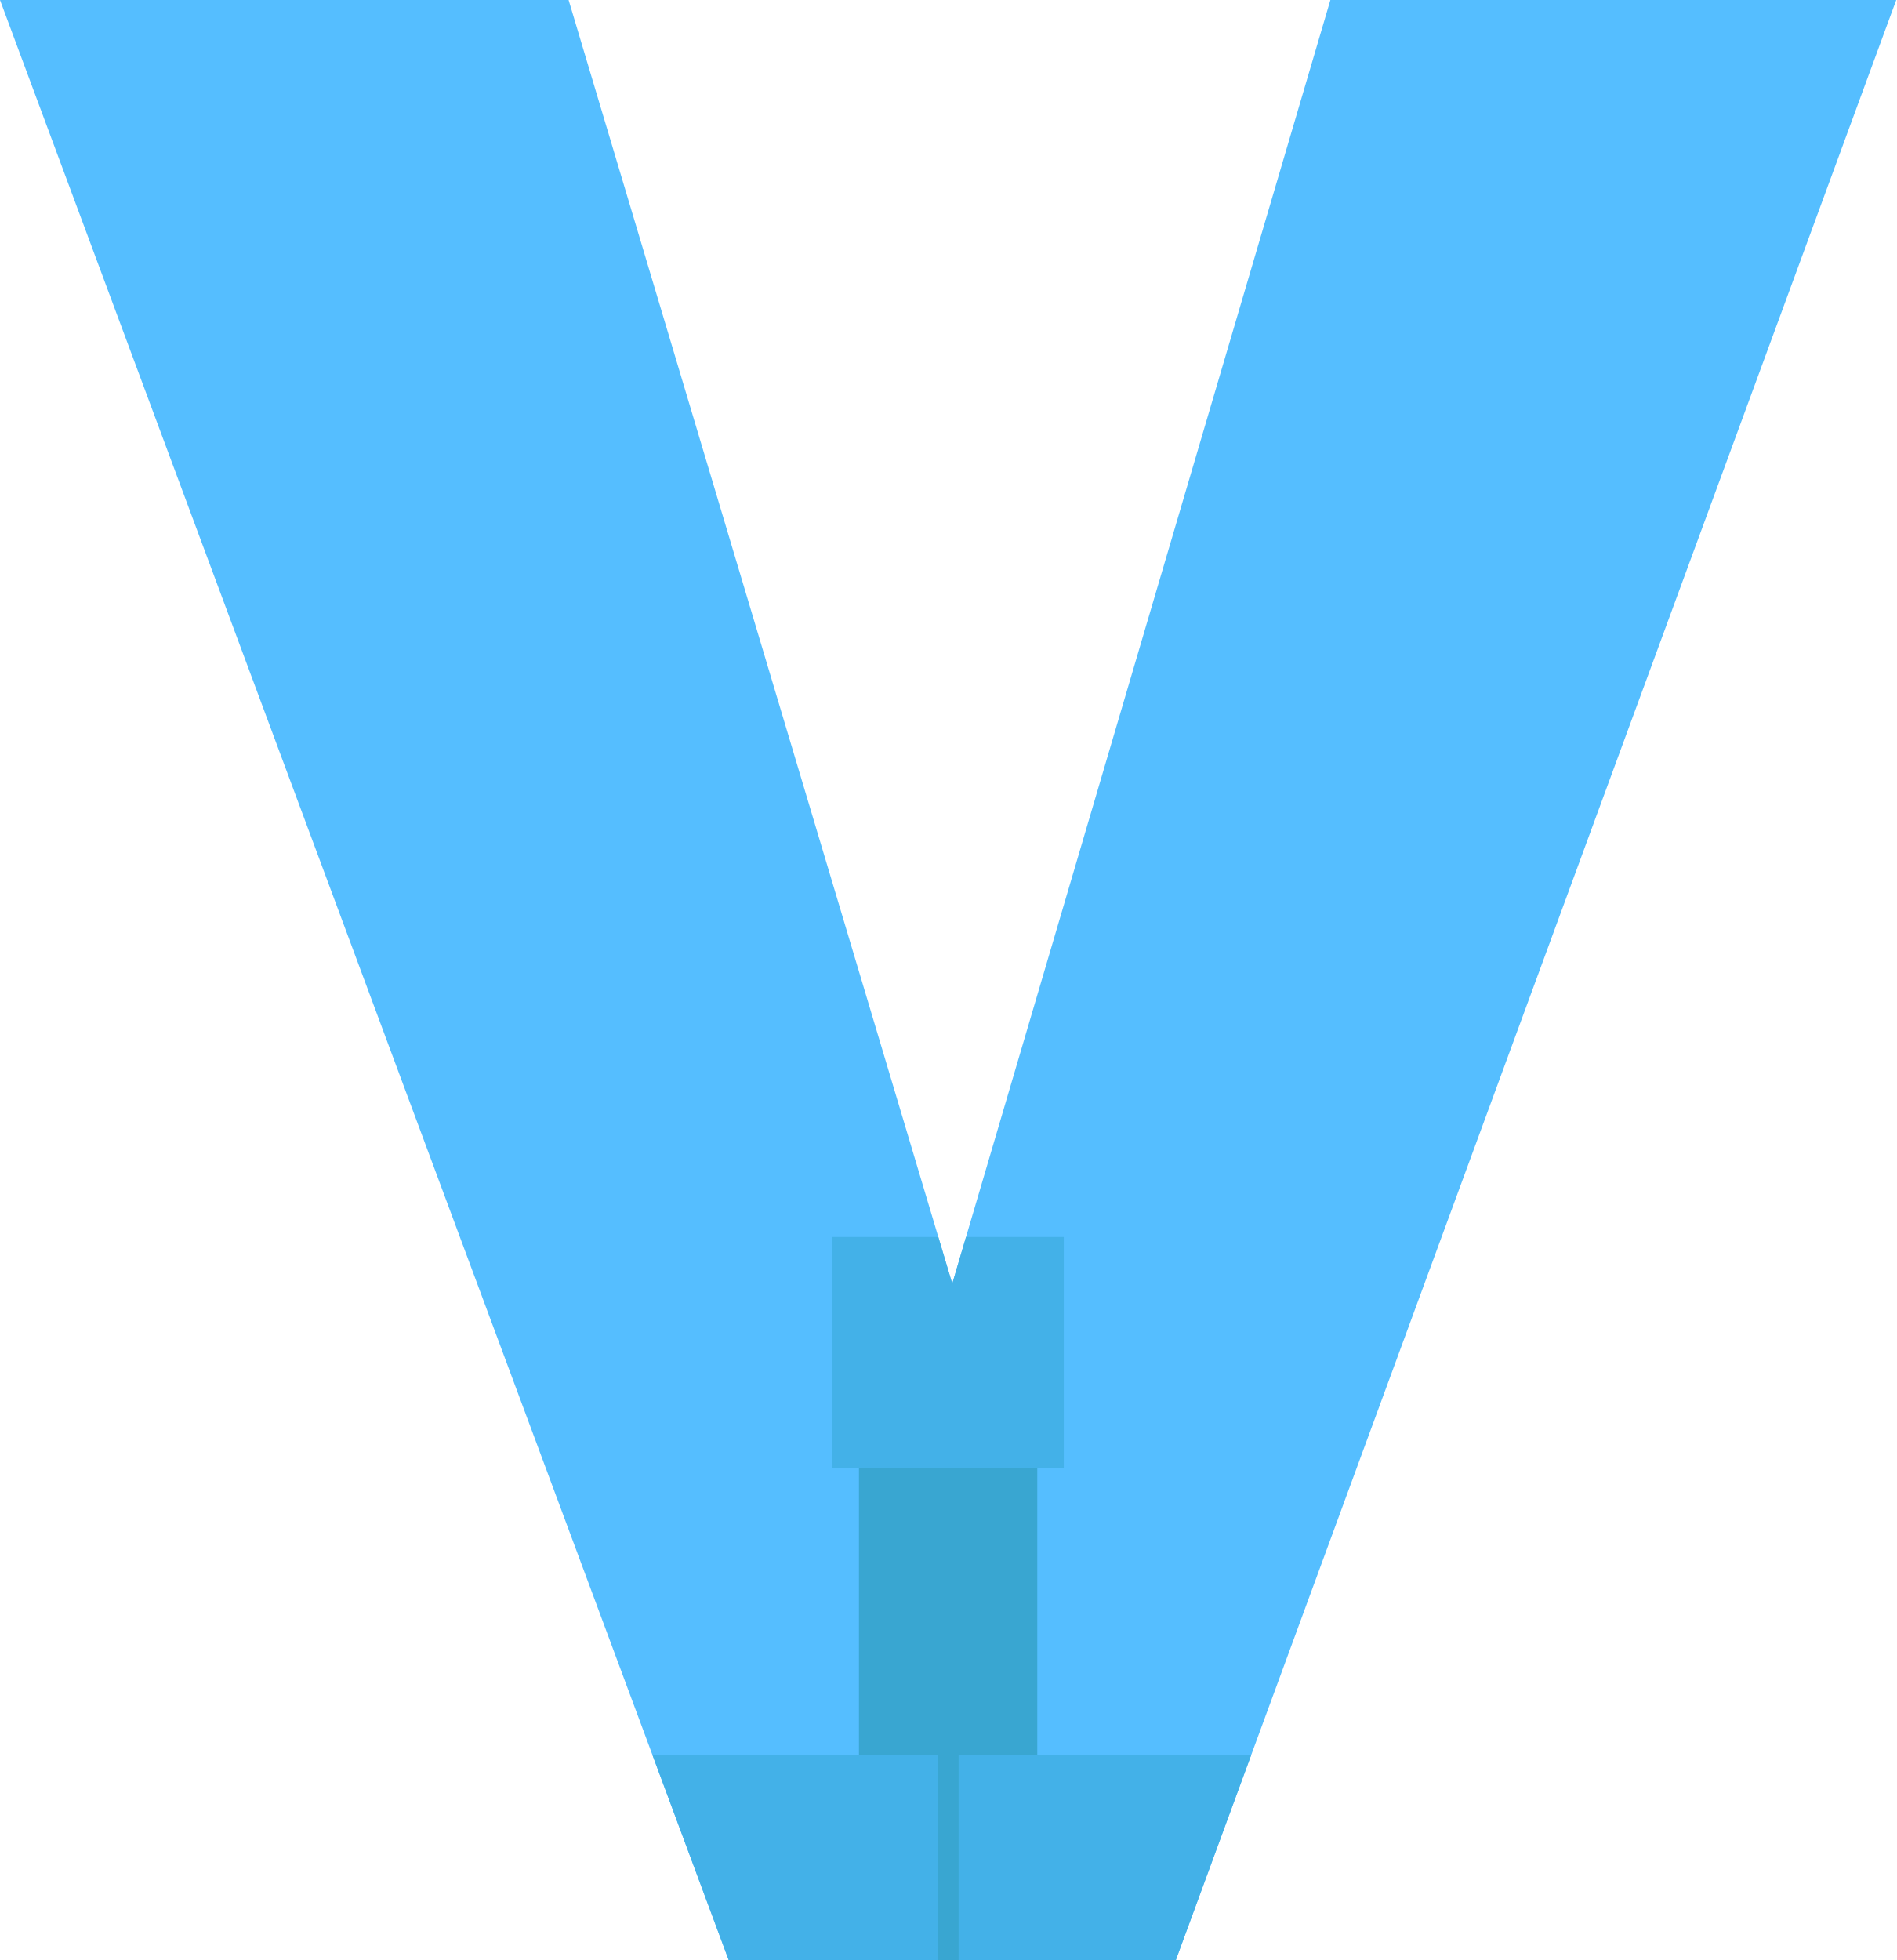
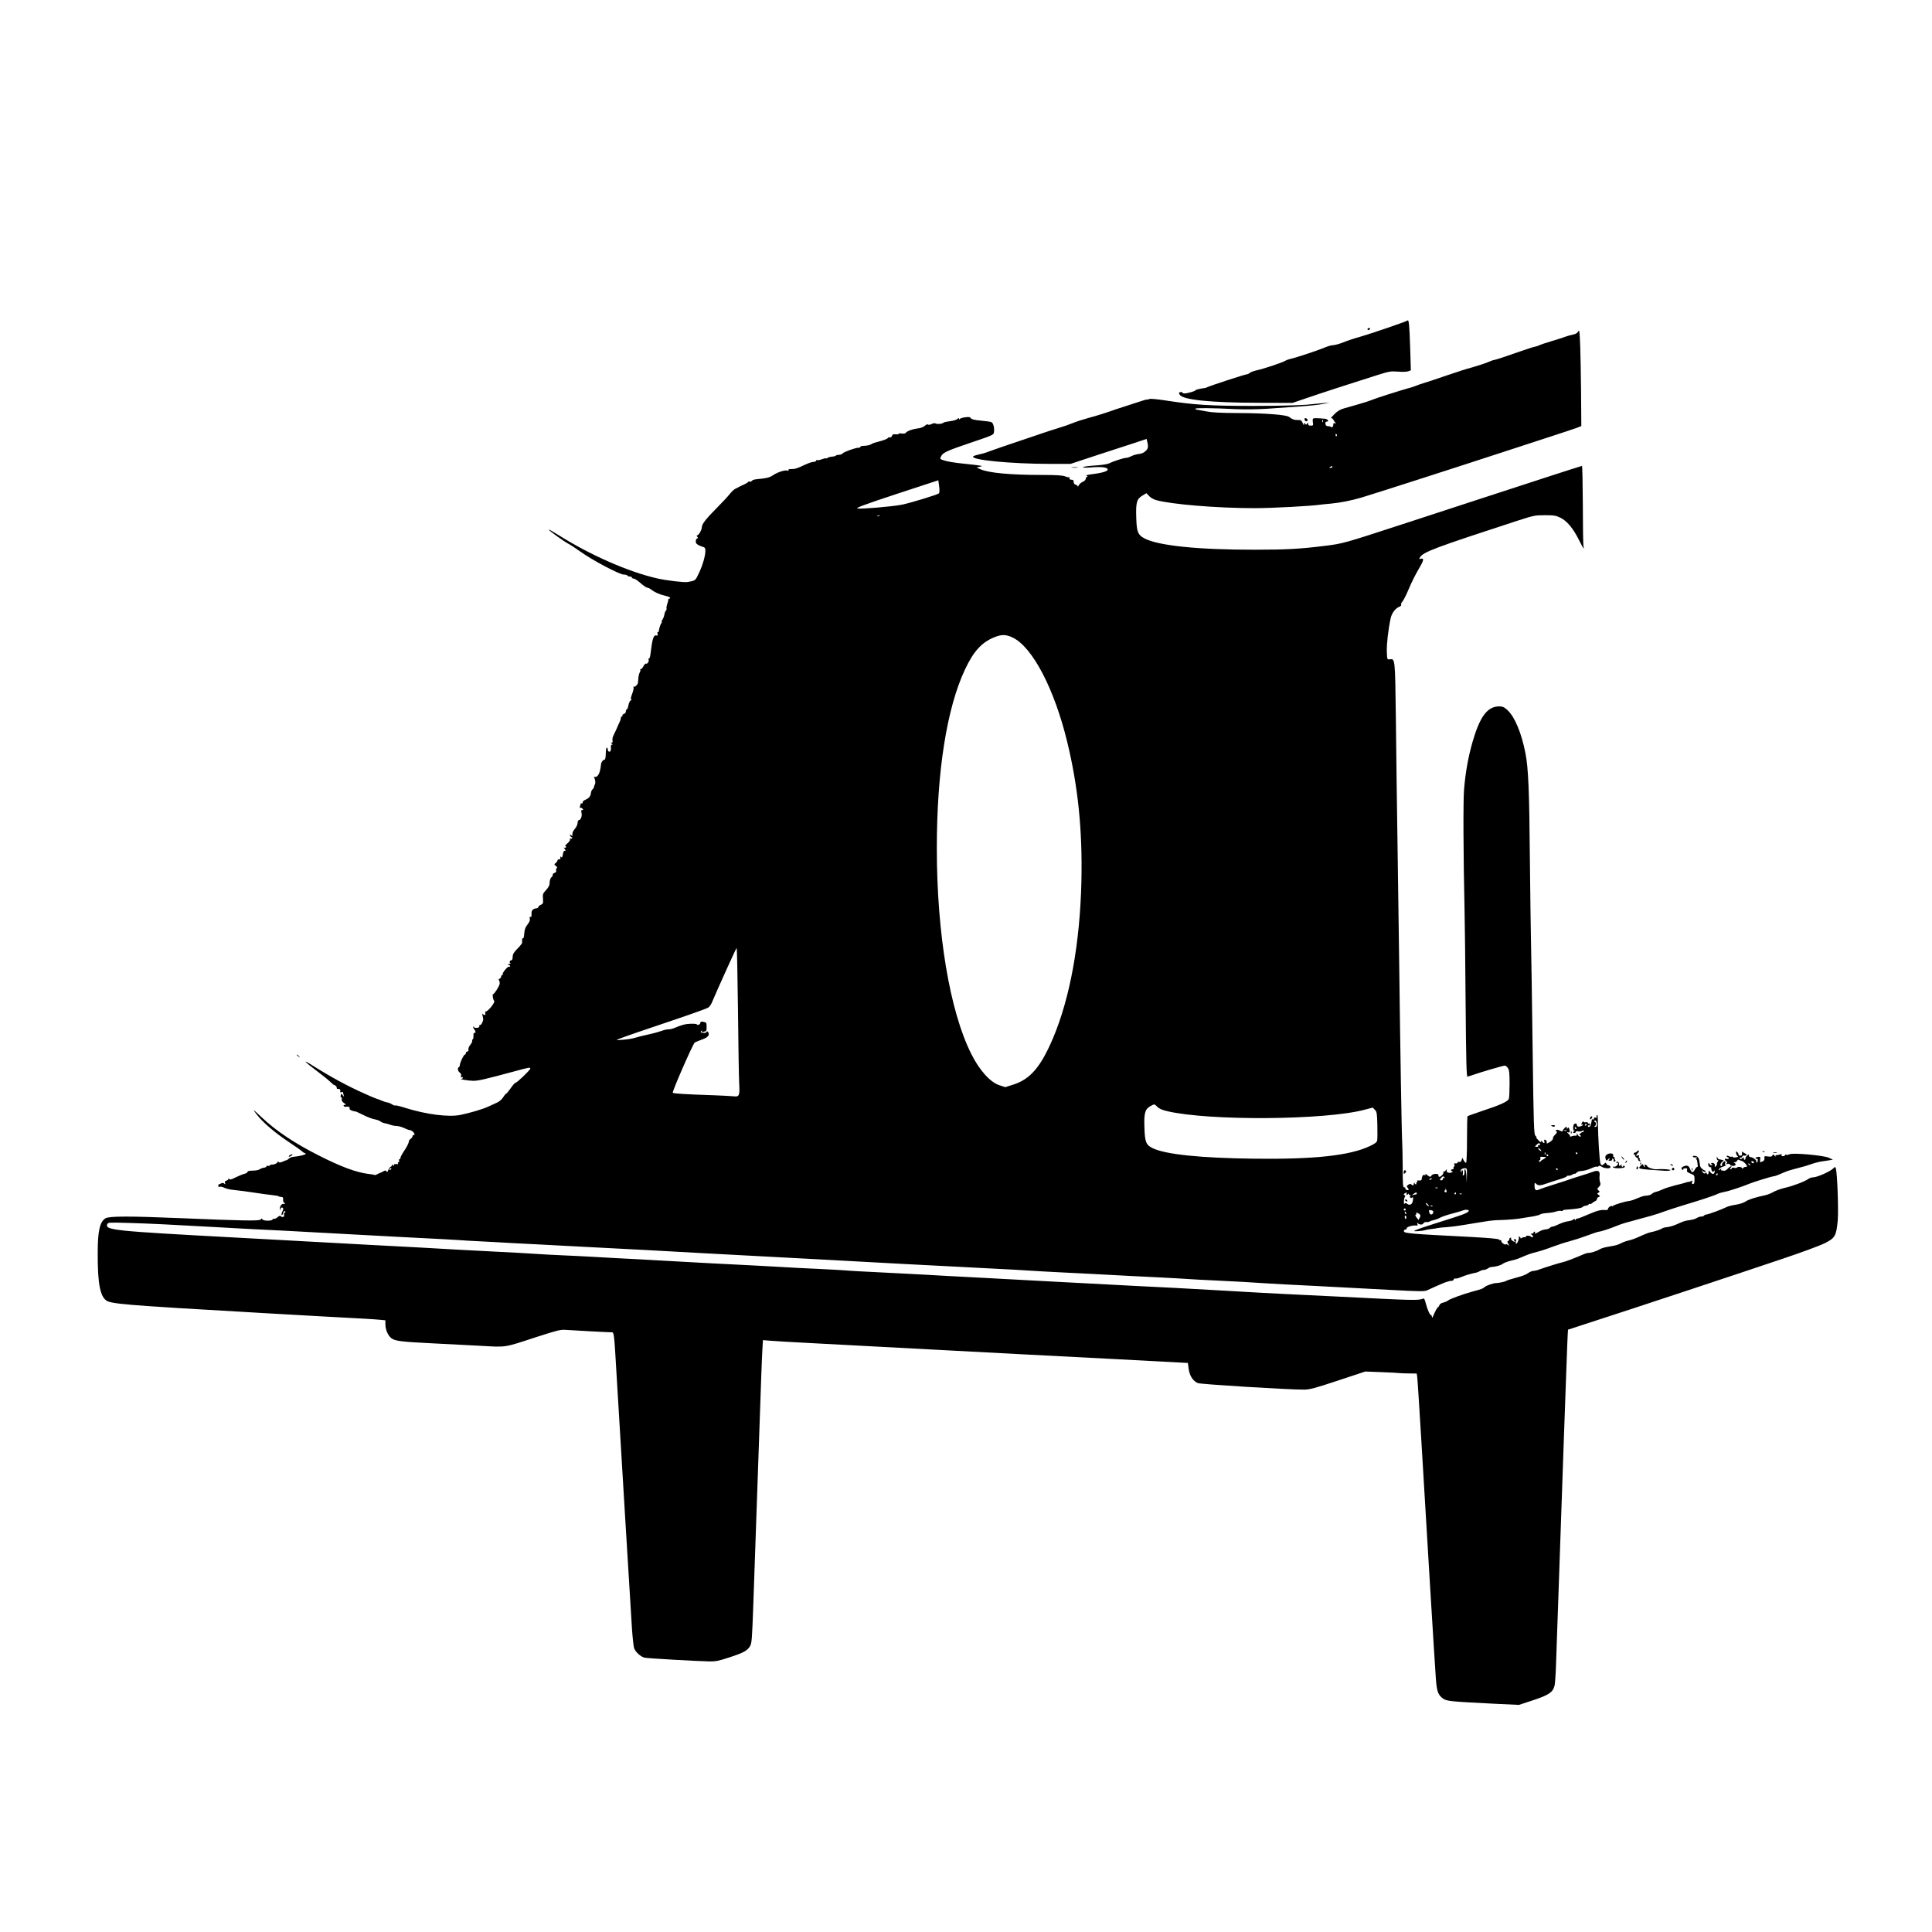
- <svg xmlns="http://www.w3.org/2000/svg" id="Layer_1" data-name="Layer 1" viewBox="0 0 1381.61 1427.86">
-   <defs>
-     <style>.cls-1{fill:none;}.cls-2{clip-path:url(#clip-path);}.cls-3{fill:#55beff;}.cls-4{fill:#43b1e8;}.cls-5{fill:#39a6d1;}</style>
-     <clipPath id="clip-path" transform="translate(-882.9 -911.1)">
-       <path class="cls-1" d="M1297.19,911.1l279.54,935.15L1852.24,911.1h412.28L1739.62,2339H1413.83L882.9,911.1Z" />
-     </clipPath>
-   </defs>
-   <g class="cls-2">
-     <path class="cls-3" d="M1297.19,911.1l279.54,935.15L1852.24,911.1h412.28L1739.62,2339H1413.83L882.9,911.1Z" transform="translate(-882.9 -911.1)" />
-     <polygon class="cls-4" points="693.82 1278.41 475.35 1278.41 530.92 1427.86 693.82 1427.86 693.82 1278.41" />
-     <polygon class="cls-4" points="911.66 1278.41 693.82 1278.41 693.82 1427.86 856.72 1427.86 911.66 1278.41" />
-     <rect class="cls-5" x="625.85" y="1069.68" width="129.92" height="208.73" />
-     <rect class="cls-4" x="606.55" y="901.16" width="168.52" height="168.52" />
+ <svg xmlns="http://www.w3.org/2000/svg" version="1.0" width="1920pt" height="1920pt" viewBox="0 0 1920 1920" preserveAspectRatio="xMidYMid meet">
+   <g transform="translate(0,1920) scale(0.1,-0.1)" fill="#000000" stroke="none">
+     <path d="M13988 16015 c-9 -10 -373 -134 -472 -162 -49 -13 -122 -37 -163 -54 -40 -16 -87 -29 -102 -29 -16 0 -51 -9 -76 -20 -65 -28 -302 -107 -345 -115 -19 -4 -45 -13 -56 -20 -27 -17 -211 -79 -284 -95 -30 -7 -62 -18 -70 -26 -8 -7 -19 -13 -25 -13 -17 1 -380 -118 -400 -130 -5 -3 -12 -6 -15 -6 -55 -7 -100 -18 -100 -24 0 -8 -81 -31 -110 -31 -11 0 -20 4 -20 9 0 5 -9 7 -20 4 -17 -5 -18 -7 -5 -27 33 -50 307 -78 785 -79 l335 -1 135 46 c148 51 489 162 700 228 125 40 140 42 212 37 43 -4 90 -2 103 3 l26 10 -7 227 c-7 220 -13 281 -26 268z" />
+     <path d="M13590 15930 c0 -5 4 -10 9 -10 6 0 13 5 16 10 3 6 -1 10 -9 10 -9 0 -16 -4 -16 -10z" />
+     <path d="M15682 15903 c-8 -14 -26 -24 -50 -28 -20 -4 -53 -13 -72 -20 -19 -8 -82 -28 -140 -45 -58 -17 -114 -36 -124 -42 -11 -5 -29 -11 -40 -13 -12 -1 -79 -23 -151 -48 -163 -57 -223 -77 -255 -84 -14 -2 -44 -13 -67 -24 -24 -10 -91 -32 -150 -49 -60 -16 -173 -52 -253 -80 -80 -28 -176 -60 -215 -72 -38 -11 -78 -25 -89 -30 -10 -5 -50 -19 -90 -29 -76 -21 -308 -95 -341 -109 -11 -4 -42 -16 -70 -25 -48 -15 -79 -24 -210 -61 -46 -12 -70 -27 -105 -61 -25 -25 -40 -43 -33 -39 7 4 17 -3 24 -16 7 -13 17 -27 23 -31 7 -6 4 -7 -6 -3 -13 4 -18 0 -18 -14 0 -21 -13 -33 -25 -22 -4 4 -17 7 -28 7 -15 0 -23 7 -25 23 -2 15 2 22 13 22 26 0 11 25 -16 28 -54 6 -105 8 -116 4 -7 -2 -9 -16 -6 -38 5 -31 4 -34 -21 -34 -18 0 -26 5 -26 18 0 14 -2 15 -10 2 -9 -13 -11 -13 -20 0 -8 12 -10 12 -10 -5 -1 -15 -4 -12 -14 11 -12 27 -19 31 -48 30 -32 -2 -57 7 -88 31 -27 21 -239 37 -495 38 -192 1 -270 5 -335 18 -47 9 -88 17 -92 17 -5 0 -8 4 -8 8 0 9 158 8 400 -4 95 -4 218 -2 315 4 88 7 234 17 325 23 91 6 194 17 230 25 l65 14 -55 -5 c-30 -3 -109 -11 -175 -17 -67 -6 -300 -12 -530 -12 -433 0 -586 10 -877 55 -77 12 -145 18 -155 14 -10 -5 -22 -7 -26 -6 -5 1 -34 -7 -65 -18 -31 -10 -95 -31 -142 -46 -47 -15 -94 -30 -105 -34 -64 -24 -192 -65 -273 -86 -51 -14 -119 -36 -150 -49 -31 -13 -97 -36 -147 -51 -49 -15 -112 -35 -140 -45 -27 -9 -144 -49 -260 -88 -115 -38 -235 -80 -265 -91 -30 -12 -64 -23 -75 -26 -63 -14 -97 -24 -103 -30 -35 -35 370 -75 765 -75 l202 0 273 90 c150 49 320 104 378 123 l105 35 6 -27 c13 -51 9 -71 -16 -93 -25 -22 -34 -25 -88 -33 -15 -3 -41 -11 -57 -20 -16 -8 -37 -15 -47 -15 -24 0 -130 -34 -168 -54 -19 -9 -74 -18 -143 -22 -62 -4 -115 -11 -119 -17 -3 -5 27 -6 80 -2 106 9 169 0 165 -23 -3 -17 -61 -33 -172 -47 -35 -5 -45 -9 -35 -16 10 -6 10 -9 2 -9 -7 0 -13 -8 -13 -18 0 -10 -13 -23 -31 -31 -17 -7 -34 -23 -39 -35 -5 -11 -9 -16 -9 -10 -1 7 -10 14 -21 17 -12 3 -20 14 -20 26 0 12 -4 22 -10 22 -5 1 -16 2 -22 3 -7 1 -12 8 -10 16 2 8 1 12 -3 8 -4 -3 -22 0 -40 8 -26 10 -84 14 -232 14 -312 0 -525 20 -608 56 l-40 18 30 7 c17 3 26 8 20 9 -5 1 -19 3 -30 5 -11 2 -68 9 -128 15 -121 12 -189 24 -230 39 -27 10 -27 12 -13 39 19 36 60 54 321 142 192 65 200 69 203 95 6 44 -7 92 -26 100 -9 4 -57 11 -106 15 -64 6 -92 13 -98 24 -7 12 -19 14 -56 9 -26 -3 -50 -11 -54 -17 -5 -7 -8 -7 -8 2 0 11 -3 10 -14 -1 -8 -8 -39 -18 -68 -22 -67 -10 -60 -9 -77 -19 -17 -11 -62 -13 -77 -3 -6 3 -22 0 -36 -7 -16 -8 -30 -10 -35 -5 -5 5 -18 1 -31 -12 -13 -11 -39 -22 -60 -25 -62 -7 -119 -27 -133 -48 -4 -5 -21 -7 -38 -4 -17 2 -31 1 -31 -4 0 -4 -13 -6 -30 -4 -22 2 -31 -1 -36 -16 -3 -11 -12 -17 -20 -14 -7 3 -17 -1 -21 -8 -5 -7 -39 -21 -78 -31 -38 -9 -75 -21 -81 -26 -15 -12 -51 -20 -86 -20 -16 0 -28 -5 -28 -10 0 -5 -9 -9 -20 -9 -31 0 -144 -41 -156 -56 -6 -8 -23 -14 -37 -14 -14 0 -28 -4 -31 -8 -2 -4 -19 -9 -37 -10 -18 -1 -38 -7 -44 -12 -7 -5 -14 -8 -17 -5 -3 3 -20 -1 -39 -9 -19 -7 -40 -11 -46 -9 -7 3 -13 0 -13 -6 0 -6 -12 -11 -26 -11 -14 0 -53 -14 -88 -30 -71 -35 -99 -43 -139 -42 -18 1 -25 -3 -21 -10 5 -7 2 -9 -8 -5 -24 9 -98 -14 -143 -44 -39 -26 -60 -31 -178 -43 -16 -2 -32 -9 -37 -16 -4 -7 -12 -10 -18 -6 -6 3 -13 2 -17 -4 -3 -5 -23 -17 -43 -26 -20 -8 -44 -20 -52 -25 -8 -5 -24 -13 -35 -18 -11 -5 -36 -29 -55 -53 -19 -24 -73 -82 -120 -129 -117 -118 -155 -167 -155 -198 -1 -28 -31 -81 -47 -81 -6 0 -5 -6 2 -15 7 -9 8 -15 2 -15 -15 0 -23 -29 -13 -49 6 -10 28 -23 50 -30 37 -11 41 -15 41 -44 0 -51 -27 -145 -65 -224 -35 -75 -34 -74 -113 -87 -34 -6 -206 15 -297 35 -285 64 -666 231 -982 430 -52 33 -97 58 -100 56 -5 -6 156 -121 199 -143 18 -9 69 -42 113 -74 121 -87 391 -230 434 -230 16 0 33 -4 36 -10 3 -5 15 -10 26 -10 10 0 19 -4 19 -10 0 -5 8 -10 18 -10 10 0 40 -20 68 -45 27 -24 56 -44 65 -45 9 0 27 -8 40 -19 37 -28 79 -47 137 -61 28 -6 52 -16 52 -21 0 -5 -5 -9 -10 -9 -6 0 -9 -3 -8 -7 1 -5 -4 -25 -11 -46 -7 -21 -10 -41 -7 -44 3 -4 0 -13 -6 -21 -7 -8 -14 -26 -16 -41 -2 -14 -10 -36 -18 -48 -8 -13 -12 -23 -8 -23 4 0 2 -6 -3 -12 -11 -14 -27 -68 -25 -80 1 -5 -3 -8 -9 -8 -6 0 -8 -8 -4 -20 5 -15 2 -18 -14 -15 -27 5 -39 -36 -57 -187 -3 -27 -10 -45 -15 -42 -5 3 -6 -2 -3 -11 7 -17 -14 -48 -27 -40 -4 3 -15 -8 -24 -25 -8 -16 -21 -30 -27 -30 -6 0 -8 -3 -5 -6 3 -4 1 -16 -6 -28 -6 -11 -12 -37 -13 -56 -1 -19 -4 -42 -5 -50 -5 -18 -31 -40 -41 -34 -4 3 -5 -1 -2 -9 3 -8 -4 -37 -15 -66 -13 -34 -15 -51 -8 -51 7 0 5 -5 -5 -10 -9 -6 -19 -28 -23 -50 -4 -22 -11 -40 -16 -40 -5 0 -9 -9 -9 -19 0 -11 -9 -23 -20 -26 -11 -4 -18 -11 -15 -16 4 -5 1 -9 -4 -9 -6 0 -11 -7 -11 -15 0 -8 -4 -23 -9 -33 -5 -9 -18 -39 -30 -67 -12 -27 -28 -62 -36 -77 -7 -15 -11 -36 -8 -47 3 -14 1 -21 -8 -21 -11 0 -11 -2 1 -10 11 -7 11 -10 2 -10 -7 0 -12 -8 -11 -17 3 -37 -1 -53 -16 -53 -8 0 -15 9 -15 20 0 11 -4 20 -8 20 -8 0 -11 -18 -13 -82 -1 -21 -6 -38 -11 -38 -15 0 -33 -23 -35 -45 -9 -90 -31 -132 -66 -126 -5 1 -6 -3 -2 -9 11 -17 15 -52 7 -64 -3 -6 -7 -18 -9 -26 -1 -8 -8 -19 -15 -25 -7 -5 -15 -23 -16 -40 -4 -30 -21 -49 -59 -65 -13 -5 -23 -17 -23 -25 0 -9 -5 -13 -10 -10 -6 3 -10 2 -10 -4 0 -5 -3 -17 -7 -27 -3 -10 -2 -15 3 -12 5 3 15 0 22 -8 10 -11 10 -14 -2 -14 -11 0 -12 -7 -7 -27 8 -30 -7 -73 -26 -73 -7 0 -13 -12 -13 -27 0 -16 -11 -41 -25 -57 -23 -27 -30 -46 -26 -70 1 -5 -5 -3 -14 4 -13 11 -15 10 -9 -4 3 -9 10 -16 16 -16 5 0 6 -5 3 -10 -4 -6 -11 -7 -17 -4 -7 5 -8 2 -4 -5 5 -8 -4 -24 -25 -42 -18 -16 -27 -29 -20 -29 7 0 9 -5 6 -10 -4 -6 -12 -7 -18 -4 -8 5 -8 3 1 -7 14 -15 16 -33 2 -24 -5 3 -13 -12 -16 -35 -5 -28 -10 -37 -15 -28 -8 12 -13 4 -10 -14 0 -5 -6 -8 -14 -8 -8 0 -15 -5 -15 -11 0 -7 -8 -18 -17 -25 -17 -13 -17 -15 2 -30 12 -10 16 -18 9 -21 -7 -2 -10 -12 -7 -23 3 -12 -2 -20 -17 -25 -11 -4 -19 -12 -17 -18 2 -7 -3 -17 -10 -22 -14 -11 -21 -32 -22 -72 -1 -13 -16 -39 -35 -59 -31 -33 -34 -41 -30 -86 3 -44 1 -50 -21 -60 -14 -6 -25 -16 -25 -22 0 -7 -9 -12 -21 -13 -33 -3 -50 -23 -47 -57 2 -22 -1 -30 -10 -28 -9 2 -11 -4 -7 -18 4 -13 -2 -31 -20 -54 -26 -34 -33 -55 -37 -112 -1 -18 -6 -30 -10 -28 -8 5 -12 -17 -9 -43 1 -7 -20 -34 -46 -60 -38 -39 -48 -55 -48 -83 -1 -20 -6 -34 -12 -33 -6 1 -14 -4 -17 -12 -3 -8 0 -15 7 -16 7 -1 1 -5 -13 -9 -17 -5 -19 -8 -7 -9 9 -1 17 -6 17 -12 0 -6 -6 -9 -12 -6 -14 4 -69 -63 -62 -75 3 -5 0 -8 -5 -8 -6 0 -11 -7 -11 -15 0 -9 -7 -18 -15 -21 -11 -5 -12 -10 -5 -18 5 -7 8 -23 5 -36 -5 -25 -53 -100 -65 -100 -9 0 0 -59 11 -66 16 -10 -65 -112 -85 -106 -5 2 -6 -6 -3 -17 5 -21 -11 -25 -26 -6 -4 6 -5 -3 -1 -20 9 -40 9 -36 -4 -68 -7 -16 -16 -26 -21 -23 -5 3 -8 -2 -7 -11 1 -11 -8 -17 -26 -18 -16 -1 -28 3 -28 8 0 6 -3 7 -6 4 -4 -4 -1 -14 7 -23 17 -21 20 -44 5 -38 -8 3 -11 -7 -11 -31 1 -19 -3 -35 -8 -35 -5 0 -7 -6 -4 -12 2 -7 -6 -25 -19 -41 -13 -15 -21 -36 -19 -47 2 -13 -2 -20 -11 -20 -8 0 -14 -7 -14 -15 0 -8 -4 -15 -10 -15 -11 0 -50 -81 -50 -104 0 -8 -4 -18 -10 -21 -16 -10 -11 -40 9 -54 12 -9 17 -21 13 -34 -3 -14 -1 -18 6 -13 7 4 12 2 12 -3 0 -6 -6 -11 -12 -12 -33 -3 64 -19 114 -20 54 0 109 13 414 95 143 39 154 41 154 26 0 -13 -132 -140 -146 -140 -6 0 -29 -25 -49 -55 -21 -30 -42 -55 -46 -55 -4 0 -17 -16 -29 -35 -14 -23 -39 -43 -68 -56 -26 -11 -65 -29 -88 -40 -47 -22 -180 -61 -269 -79 -115 -24 -339 5 -544 69 -52 17 -98 28 -102 25 -5 -3 -19 2 -33 11 -13 9 -35 18 -48 19 -12 2 -40 11 -60 20 -21 9 -40 16 -43 16 -4 0 -59 23 -123 52 -167 74 -335 165 -530 288 -88 56 -66 29 46 -55 59 -44 124 -96 144 -116 21 -20 38 -34 38 -32 0 3 7 0 15 -7 8 -6 13 -17 12 -23 -1 -7 6 -11 16 -9 15 3 22 -8 18 -30 0 -4 6 -5 14 -2 8 4 15 2 15 -4 0 -6 3 -19 6 -29 6 -16 5 -16 -9 2 -9 11 -17 18 -17 15 -7 -31 -7 -39 1 -34 5 3 7 -5 5 -18 -2 -16 5 -28 23 -40 21 -14 22 -18 8 -18 -10 0 -15 -5 -12 -10 4 -6 12 -10 18 -9 31 4 46 -2 41 -15 -3 -9 6 -17 25 -24 17 -6 31 -9 31 -7 0 3 35 -13 77 -34 43 -22 96 -42 118 -45 21 -4 46 -13 55 -20 8 -8 29 -16 45 -19 17 -3 43 -10 58 -16 16 -6 43 -11 60 -11 18 -1 50 -9 72 -20 22 -11 47 -20 55 -20 29 -1 68 -50 40 -50 -6 0 -10 -5 -10 -11 0 -7 -8 -18 -17 -25 -10 -7 -18 -16 -18 -21 -2 -21 -19 -57 -51 -104 -19 -28 -34 -57 -34 -65 0 -8 -4 -14 -10 -14 -5 0 -7 -7 -4 -15 4 -8 1 -15 -6 -15 -6 0 -8 -5 -5 -11 4 -6 1 -10 -6 -8 -29 3 -40 -1 -33 -13 5 -8 0 -7 -11 2 -10 8 -16 10 -12 4 4 -7 0 -15 -8 -18 -9 -3 -20 -18 -26 -33 -7 -20 -12 -24 -18 -14 -7 11 -13 11 -32 0 -13 -7 -26 -14 -29 -14 -3 0 -15 -6 -28 -13 -12 -7 -26 -11 -30 -9 -4 3 -32 8 -62 11 -117 14 -272 71 -490 182 -244 123 -426 245 -568 379 -96 90 -96 90 -52 31 59 -78 178 -180 320 -275 63 -42 123 -84 132 -93 10 -10 23 -18 29 -18 5 0 8 -4 5 -9 -6 -8 -67 -23 -119 -27 -16 -1 -36 -9 -45 -17 -9 -9 -19 -16 -22 -16 -3 0 -21 -6 -40 -15 -26 -11 -37 -11 -42 -3 -6 9 -8 9 -8 0 0 -6 -13 -16 -30 -22 -16 -5 -30 -7 -30 -4 0 3 -7 0 -15 -7 -8 -6 -18 -9 -24 -6 -5 3 -11 1 -13 -5 -2 -7 -13 -13 -24 -13 -11 -1 -26 -6 -34 -11 -22 -14 -41 -18 -87 -19 -26 0 -43 -5 -43 -12 0 -7 -14 -15 -30 -19 -17 -4 -56 -20 -87 -35 -42 -22 -59 -26 -65 -17 -5 8 -8 9 -8 1 0 -7 -9 -14 -20 -17 -14 -4 -18 -10 -14 -24 6 -14 4 -16 -6 -6 -8 7 -19 9 -29 4 -9 -5 -19 -9 -23 -10 -5 -1 -8 -3 -8 -6 0 -3 0 -9 0 -15 0 -5 6 -7 14 -4 8 3 27 -1 43 -9 15 -8 53 -18 83 -21 82 -9 135 -16 235 -31 50 -8 119 -17 155 -21 36 -4 67 -9 70 -13 3 -3 14 -6 25 -6 15 0 20 -6 19 -27 -1 -16 3 -28 7 -28 5 0 9 -5 9 -11 0 -5 -5 -7 -10 -4 -15 9 -40 -21 -39 -47 1 -17 3 -18 6 -5 2 9 8 17 13 17 17 0 19 -17 5 -43 -7 -15 -10 -29 -5 -32 4 -3 11 7 14 20 4 15 11 23 17 19 8 -4 7 -9 -1 -14 -7 -4 -10 -15 -7 -23 7 -19 -16 -30 -32 -14 -8 8 -17 5 -33 -10 -13 -11 -29 -18 -35 -16 -7 3 -13 1 -13 -4 0 -18 -90 -19 -102 -1 -6 11 -10 10 -17 -1 -10 -16 -180 -13 -796 13 -502 21 -708 21 -746 -1 -57 -34 -78 -125 -78 -348 -1 -314 26 -442 99 -477 37 -17 154 -31 405 -48 83 -5 220 -14 305 -20 252 -16 1468 -86 1840 -105 58 -3 129 -8 158 -11 l52 -5 0 -40 c0 -54 27 -115 62 -140 36 -26 100 -34 408 -49 124 -6 333 -17 465 -24 277 -15 233 -22 570 88 201 65 237 74 285 70 71 -5 415 -24 451 -24 33 0 30 27 59 -465 30 -514 138 -2287 150 -2475 6 -91 16 -179 21 -197 12 -39 67 -89 106 -97 32 -7 530 -35 643 -37 63 -1 95 6 198 40 142 46 179 67 206 112 17 28 20 71 32 403 18 521 23 663 34 976 6 151 19 541 30 865 11 325 22 636 26 693 l6 104 72 -6 c39 -4 242 -15 451 -26 209 -11 718 -38 1130 -60 413 -22 847 -45 965 -51 118 -6 528 -27 910 -47 l695 -37 8 -60 c10 -69 43 -120 91 -140 29 -12 888 -65 1055 -65 54 0 108 14 337 90 l272 90 154 -6 c84 -3 164 -7 178 -9 14 -2 60 -4 102 -4 l77 -1 5 -32 c3 -18 21 -303 41 -633 54 -919 134 -2226 144 -2360 9 -133 22 -170 72 -205 35 -26 78 -30 499 -51 l255 -12 143 47 c156 52 194 78 211 144 5 20 12 120 15 222 14 414 67 1933 76 2190 5 151 17 466 25 699 8 234 16 425 18 427 1 1 103 34 227 74 312 100 1517 499 1910 632 179 60 363 128 410 151 106 52 119 74 133 226 9 103 -4 469 -18 517 -6 21 -7 21 -34 -4 -35 -30 -156 -82 -191 -82 -14 0 -36 -7 -48 -16 -37 -26 -155 -71 -232 -88 -40 -9 -92 -28 -115 -41 -23 -14 -62 -29 -86 -34 -93 -19 -165 -42 -192 -62 -16 -11 -58 -25 -95 -31 -37 -5 -78 -16 -92 -23 -45 -23 -186 -75 -203 -75 -9 0 -19 -5 -22 -10 -3 -6 -16 -10 -28 -10 -13 0 -32 -6 -43 -14 -11 -8 -42 -17 -69 -21 -52 -7 -57 -8 -139 -45 -27 -12 -67 -23 -88 -25 -22 -2 -45 -8 -51 -13 -14 -11 -74 -31 -114 -38 -15 -3 -61 -20 -101 -39 -40 -19 -89 -37 -110 -41 -20 -4 -54 -15 -76 -26 -41 -21 -51 -24 -140 -39 -32 -5 -68 -17 -80 -25 -23 -16 -95 -39 -111 -35 -5 1 -30 -6 -55 -17 -87 -38 -175 -71 -205 -77 -32 -7 -164 -48 -228 -71 -20 -8 -47 -14 -58 -14 -12 0 -34 -9 -50 -20 -15 -12 -52 -28 -81 -36 -106 -29 -133 -38 -143 -45 -10 -7 -69 -19 -95 -20 -30 0 -96 -23 -115 -39 -20 -17 -27 -20 -120 -45 -95 -26 -228 -74 -244 -89 -9 -7 -30 -17 -48 -21 -19 -4 -35 -14 -38 -26 -4 -10 -10 -19 -13 -19 -7 0 -28 -37 -50 -90 -8 -18 -11 -20 -11 -7 -1 9 -5 17 -9 17 -12 0 -37 56 -53 118 -10 41 -16 51 -28 46 -46 -19 -84 -18 -851 21 -157 8 -379 19 -495 24 -198 10 -313 16 -742 41 -98 6 -268 15 -378 21 -110 5 -281 14 -380 19 -469 25 -564 30 -760 40 -115 6 -284 15 -375 20 -91 5 -257 14 -370 20 -113 6 -284 15 -380 20 -96 6 -303 17 -460 25 -462 23 -492 25 -550 30 -30 3 -152 9 -270 15 -118 5 -291 14 -385 20 -152 9 -375 20 -670 35 -169 9 -466 25 -545 30 -41 2 -120 7 -175 10 -195 10 -302 15 -465 25 -91 5 -228 12 -305 15 -77 3 -201 10 -275 15 -74 5 -236 14 -360 20 -124 6 -297 15 -385 20 -160 10 -546 31 -915 50 -107 6 -355 19 -550 30 -195 11 -526 29 -735 40 -1247 67 -1322 75 -1299 134 7 18 18 18 203 13 212 -6 466 -19 876 -42 143 -8 352 -20 465 -25 113 -5 288 -14 390 -20 235 -13 516 -28 645 -35 55 -3 224 -12 375 -20 151 -8 327 -17 390 -20 63 -3 140 -8 170 -10 30 -3 107 -7 170 -10 63 -3 149 -8 190 -10 41 -3 210 -12 375 -20 165 -9 379 -20 475 -25 96 -5 391 -21 655 -34 264 -14 516 -28 560 -31 69 -4 308 -17 1220 -65 105 -6 269 -15 365 -20 259 -14 509 -28 950 -50 457 -23 728 -38 820 -45 36 -2 121 -7 190 -10 69 -3 204 -10 300 -15 276 -15 544 -29 680 -35 69 -4 152 -8 185 -10 169 -11 241 -15 360 -20 142 -6 419 -22 530 -30 39 -3 252 -14 475 -25 223 -12 556 -29 740 -39 276 -15 339 -16 360 -5 14 7 48 22 75 34 28 12 64 28 80 35 33 15 85 29 98 27 4 -1 10 4 13 12 3 8 11 13 18 10 7 -3 34 5 61 16 40 17 88 31 150 44 6 1 20 7 32 14 12 7 30 12 40 12 10 0 27 6 38 14 11 7 25 14 30 14 44 2 98 16 117 31 13 10 48 24 78 31 60 14 71 18 142 49 26 11 64 25 85 30 75 19 109 30 193 61 47 18 123 43 170 55 47 13 115 35 153 49 37 14 70 26 75 27 4 1 17 5 30 10 13 5 28 9 34 9 15 0 105 29 168 55 30 13 75 28 100 35 25 6 74 20 110 30 36 10 99 27 140 38 41 12 98 30 125 41 28 11 113 38 190 62 184 55 314 98 346 115 15 7 46 16 70 20 37 6 178 52 254 84 39 16 216 70 230 70 13 0 41 11 120 45 17 8 68 23 115 35 47 11 108 29 136 40 28 10 69 21 91 25 22 3 59 9 84 13 l44 7 -39 19 c-52 24 -361 52 -392 35 -12 -6 -27 -8 -33 -5 -6 4 -11 2 -11 -3 0 -6 -9 -11 -21 -11 -13 0 -18 4 -13 12 5 8 0 9 -17 5 -13 -4 -30 -7 -37 -7 -7 0 -10 -6 -7 -12 4 -7 0 -4 -9 6 -13 16 -16 17 -21 4 -5 -12 -16 -15 -45 -11 -36 5 -39 4 -35 -16 2 -13 -3 -25 -15 -31 -28 -15 -33 -12 -28 18 4 26 2 28 -24 24 -15 -2 -25 -8 -22 -13 3 -5 10 -7 15 -4 5 4 8 -5 7 -19 -1 -13 -6 -22 -11 -19 -4 3 -6 7 -3 10 8 9 -34 43 -54 43 -12 0 -20 7 -20 17 0 15 -2 14 -19 -3 -10 -10 -17 -22 -15 -26 3 -4 0 -9 -6 -13 -5 -3 -10 2 -10 11 0 14 -3 15 -12 6 -15 -15 -28 -15 -28 -1 0 5 4 8 9 5 5 -3 12 1 15 10 3 9 13 14 21 10 8 -3 17 -1 20 5 4 5 -2 12 -12 16 -10 4 -21 11 -26 17 -4 6 -6 0 -5 -14 2 -19 -2 -25 -17 -25 -11 0 -19 5 -18 12 1 6 -4 17 -12 23 -13 11 -15 9 -12 -9 2 -13 9 -26 16 -31 9 -5 2 -9 -18 -12 -17 -2 -31 -1 -31 4 0 5 -4 6 -10 3 -5 -3 -19 -1 -30 5 -13 7 -20 7 -20 0 0 -5 5 -10 10 -10 6 0 10 -5 10 -11 0 -6 -9 -9 -20 -6 -24 6 -26 -5 -5 -23 13 -11 13 -15 3 -22 -9 -7 -6 -8 10 -5 12 3 22 1 22 -3 0 -15 41 -23 53 -11 9 9 8 14 -3 21 -13 8 -13 10 1 10 9 0 20 7 23 16 4 9 11 12 18 7 7 -4 18 -8 24 -9 18 -3 54 -37 54 -52 0 -8 -6 -12 -12 -9 -7 2 -19 -3 -26 -12 -8 -9 -11 -11 -8 -5 7 14 -42 25 -50 12 -4 -5 -17 -7 -30 -4 -14 4 -24 2 -24 -4 0 -5 -5 -10 -11 -10 -8 0 -8 5 1 15 21 25 -5 17 -29 -9 -12 -13 -30 -23 -39 -21 -9 2 -21 4 -25 4 -5 1 -5 7 -1 14 5 7 0 6 -11 -3 -16 -13 -18 -13 -13 0 2 8 22 20 44 27 21 6 33 12 26 12 -9 1 -11 8 -7 21 3 11 2 20 -3 20 -14 0 -35 -28 -28 -38 3 -5 -1 -9 -8 -9 -17 0 -9 27 12 44 9 7 12 14 6 15 -5 0 -13 2 -19 3 -5 2 -15 3 -22 4 -6 0 -14 9 -16 19 -4 13 -5 11 -6 -5 0 -13 4 -23 10 -23 8 0 8 -4 -1 -15 -6 -8 -10 -18 -7 -22 3 -4 -2 -14 -10 -22 -13 -12 -15 -12 -11 0 6 18 -13 38 -30 31 -11 -4 -11 -6 0 -13 10 -7 9 -9 -4 -9 -10 0 -18 5 -18 10 0 6 -4 10 -9 10 -5 0 -7 -9 -4 -20 3 -11 12 -20 21 -20 8 0 12 -3 9 -6 -3 -4 -1 -16 4 -27 9 -16 13 -17 20 -6 7 11 9 11 9 -3 0 -28 -22 -33 -42 -8 -18 22 -18 22 -18 1 0 -12 -4 -21 -10 -21 -5 0 -10 5 -10 11 0 8 -4 8 -13 1 -10 -8 -16 -5 -27 11 -12 20 -12 21 4 8 9 -8 20 -10 24 -6 4 4 2 10 -4 12 -25 9 -47 31 -49 49 -8 72 -17 92 -46 96 -18 3 -28 1 -26 -6 2 -6 15 -10 28 -8 19 2 21 1 9 -7 -8 -6 -10 -11 -5 -11 6 0 11 -10 12 -23 1 -12 4 -30 5 -39 2 -9 -1 -16 -5 -15 -5 1 -15 -10 -23 -25 -19 -36 -33 -35 -47 2 -13 35 -29 43 -62 30 -26 -10 -32 -24 -15 -35 6 -4 9 -3 8 2 -3 9 5 13 28 13 10 0 13 -6 10 -18 -5 -15 2 -22 34 -35 38 -15 40 -17 40 -60 0 -32 -4 -44 -15 -44 -11 0 -13 6 -9 20 5 15 3 17 -7 11 -8 -5 -21 -9 -29 -10 -8 0 -22 -3 -30 -7 -8 -3 -53 -15 -99 -26 -47 -12 -103 -29 -125 -40 -23 -10 -53 -22 -68 -25 -15 -3 -33 -12 -40 -19 -15 -13 -27 -17 -73 -21 -16 -2 -51 -14 -78 -26 -26 -12 -60 -23 -75 -25 -37 -3 -144 -35 -159 -47 -7 -6 -13 -7 -13 -4 0 4 -9 2 -20 -4 -11 -6 -20 -17 -20 -24 0 -10 -10 -13 -35 -11 -34 3 -73 -6 -130 -31 -94 -40 -129 -54 -140 -54 -8 0 -16 -6 -18 -12 -4 -10 -6 -9 -6 1 -1 11 -4 11 -16 1 -9 -7 -32 -15 -53 -17 -20 -2 -60 -15 -88 -28 -28 -14 -58 -25 -66 -25 -9 0 -20 -6 -26 -13 -6 -7 -25 -14 -43 -15 -18 -1 -47 -11 -64 -22 -36 -22 -50 -25 -40 -10 3 6 1 10 -4 10 -6 0 -11 -4 -11 -10 0 -5 -8 -10 -17 -10 -15 0 -15 -1 2 -13 11 -9 14 -16 7 -21 -6 -3 -13 -2 -17 4 -3 5 -17 10 -31 10 -14 0 -23 -4 -20 -9 4 -5 -2 -8 -11 -6 -10 1 -24 -2 -30 -8 -9 -6 -13 -6 -13 2 0 6 -5 11 -12 11 -6 0 -9 -3 -5 -6 8 -8 -13 -64 -25 -64 -6 0 -7 7 -4 16 8 20 -2 36 -16 28 -6 -4 -5 -10 3 -15 11 -7 11 -9 1 -9 -17 0 -43 26 -35 34 4 3 1 6 -5 6 -7 0 -12 -6 -12 -14 0 -8 -6 -16 -12 -19 -10 -3 -10 -10 1 -28 13 -21 12 -23 -1 -12 -8 7 -17 10 -21 7 -9 -10 -47 16 -47 32 0 8 -4 13 -9 10 -5 -4 -11 -1 -13 5 -3 8 -94 16 -273 26 -609 31 -669 36 -673 56 -2 10 3 17 12 17 9 0 16 6 16 14 0 14 60 31 94 27 14 -2 17 1 12 16 -6 14 -5 16 5 6 17 -17 48 -16 55 0 3 8 15 13 27 12 12 -1 27 1 32 5 6 4 25 11 44 15 19 4 48 15 65 25 17 9 69 27 116 39 47 12 97 27 112 33 15 6 35 7 44 4 32 -12 -6 -34 -139 -76 -73 -23 -188 -60 -257 -82 -69 -22 -129 -45 -135 -50 -10 -9 83 -2 115 9 8 3 33 7 55 9 22 2 51 7 63 10 13 3 55 7 93 9 39 3 111 12 162 21 51 8 106 17 122 20 17 2 62 10 100 16 39 7 102 13 140 13 79 2 186 11 227 20 16 3 40 7 55 9 59 8 109 19 120 28 6 5 37 11 68 13 32 2 73 9 92 16 18 6 40 8 48 5 8 -3 15 -2 15 2 0 4 8 8 18 9 9 1 51 5 92 8 41 4 80 12 85 18 6 7 21 14 35 15 14 2 27 8 28 13 2 5 7 7 12 4 5 -3 14 1 22 8 7 7 21 16 31 20 9 3 17 13 17 21 0 7 8 17 18 21 16 6 16 7 -1 20 -17 12 -17 14 -2 22 15 9 15 11 0 23 -14 12 -14 15 5 35 16 18 19 27 11 47 -5 14 -7 40 -5 60 7 49 -12 63 -62 44 -22 -8 -79 -27 -129 -42 -49 -15 -97 -31 -105 -34 -8 -4 -76 -26 -150 -49 -74 -23 -145 -47 -157 -53 -30 -15 -43 -3 -43 38 0 32 1 34 16 20 20 -21 42 -20 106 3 29 11 86 29 126 41 39 11 72 25 72 30 0 4 8 7 18 6 9 -2 27 4 40 12 12 8 22 11 22 7 0 -3 7 1 16 9 8 9 23 16 32 17 42 2 80 12 119 30 23 11 47 18 52 15 5 -4 13 -2 16 4 5 8 15 6 31 -4 31 -21 96 -22 88 -1 -4 8 -13 15 -20 15 -8 0 -17 7 -20 15 -5 13 -8 13 -21 0 -19 -20 -29 -19 -38 3 -9 21 -24 262 -25 397 0 65 -4 95 -9 85 -6 -8 -7 -18 -4 -24 4 -5 -1 -7 -10 -3 -11 4 -17 1 -17 -9 0 -8 -4 -12 -10 -9 -5 3 -10 3 -11 -2 -1 -17 -8 -45 -13 -59 -6 -16 -26 -19 -26 -3 0 5 5 7 10 4 6 -3 10 1 10 10 0 9 -4 13 -10 10 -5 -3 -10 -1 -10 6 0 6 -8 9 -20 6 -10 -3 -21 0 -23 7 -2 6 -9 0 -16 -13 -8 -14 -9 -21 -2 -17 6 4 11 3 11 -2 0 -11 -40 -23 -52 -16 -4 3 -8 11 -8 19 0 8 -7 11 -18 9 -12 -4 -17 -16 -18 -39 0 -22 3 -32 10 -28 6 4 5 -1 -3 -10 -12 -15 -11 -17 3 -17 9 0 16 5 16 11 0 7 9 9 22 6 12 -3 30 -2 40 4 12 6 18 6 18 -1 0 -5 -5 -10 -11 -10 -6 0 -17 -7 -25 -15 -9 -8 -11 -15 -5 -15 6 0 11 -4 11 -10 0 -15 -28 0 -33 18 -4 15 -5 14 -6 -1 0 -10 -7 -17 -13 -14 -7 2 -24 0 -38 -5 -13 -5 -21 -6 -17 -2 3 4 -3 16 -16 27 -16 15 -18 19 -4 14 18 -7 22 8 11 38 -5 13 -8 14 -15 3 -7 -10 -9 -9 -9 5 0 15 -3 14 -22 -5 -13 -13 -22 -27 -20 -31 1 -4 -11 -1 -27 8 -28 14 -55 5 -31 -10 7 -4 1 -16 -15 -31 -15 -14 -25 -30 -22 -37 3 -7 -11 -23 -29 -35 -19 -12 -34 -19 -33 -15 3 19 -2 31 -15 36 -10 4 -12 0 -9 -14 7 -24 -5 -25 -24 -1 -8 9 -12 11 -8 5 3 -7 2 -13 -3 -13 -10 0 -55 50 -44 50 4 0 0 6 -9 13 -15 11 -18 99 -28 867 -6 470 -13 943 -16 1050 -3 107 -7 474 -11 815 -6 702 -15 917 -44 1068 -39 202 -107 365 -181 432 -31 28 -47 35 -80 35 -117 0 -192 -100 -265 -353 -42 -146 -70 -301 -84 -467 -10 -117 -8 -642 5 -1230 3 -118 7 -519 10 -890 5 -609 9 -740 19 -740 2 0 23 7 47 15 77 28 307 95 323 95 9 0 23 -11 32 -25 13 -20 16 -51 16 -154 0 -72 -3 -139 -7 -150 -8 -27 -84 -62 -261 -120 -80 -27 -147 -51 -150 -54 -3 -2 -5 -106 -5 -231 0 -124 -4 -228 -9 -231 -5 -3 -15 7 -23 22 l-14 27 -8 -23 c-5 -16 -12 -21 -26 -18 -10 3 -17 1 -13 -4 5 -8 -10 -13 -30 -10 -5 1 -6 -5 -3 -13 4 -9 2 -18 -4 -21 -5 -4 -7 -11 -4 -16 4 -5 -1 -9 -9 -9 -19 0 -22 -20 -3 -20 7 0 6 -4 -4 -10 -23 -14 -59 -1 -52 18 4 15 3 15 -10 0 -8 -10 -18 -14 -22 -10 -5 4 -5 2 -1 -5 4 -7 -3 -22 -14 -33 -21 -21 -35 -20 -35 2 0 19 -56 15 -69 -4 -12 -17 -14 -17 -42 4 -15 13 -24 16 -19 9 6 -11 4 -13 -8 -8 -11 4 -18 -1 -23 -16 -5 -12 -7 -25 -6 -29 2 -8 -13 -12 -37 -9 -7 2 -10 -2 -6 -8 3 -6 1 -11 -5 -11 -6 0 -8 -4 -5 -10 3 -6 2 -10 -4 -10 -5 0 -12 6 -14 13 -3 7 -6 5 -6 -5 -1 -20 -12 -23 -27 -8 -7 7 -16 5 -29 -4 -17 -12 -17 -16 -6 -30 8 -9 12 -19 9 -21 -8 -9 -38 6 -32 16 3 5 -2 9 -10 9 -14 0 -16 25 -16 198 -1 108 -3 220 -5 247 -5 68 -20 942 -30 1780 -3 231 -10 746 -16 1144 -6 398 -14 976 -17 1286 -8 609 -7 599 -61 593 -26 -3 -26 -3 -29 77 -2 74 13 212 38 330 11 52 47 100 88 116 13 5 20 14 17 20 -4 6 2 20 13 32 11 12 39 69 63 126 24 58 67 144 96 193 53 88 59 114 21 105 -18 -5 -18 -4 -5 16 33 52 148 95 964 361 164 53 177 56 275 56 92 0 110 -3 157 -26 64 -32 125 -105 182 -219 44 -88 55 -103 46 -65 -4 14 -7 200 -7 413 -1 213 -5 387 -8 387 -4 0 -164 -51 -357 -114 -192 -63 -532 -174 -755 -246 -223 -73 -535 -175 -695 -227 -552 -180 -572 -186 -744 -207 -247 -31 -387 -39 -696 -39 -575 -1 -976 41 -1108 116 -59 33 -71 64 -75 201 -5 151 4 187 60 220 l41 25 27 -29 c14 -15 44 -33 66 -39 149 -43 612 -81 979 -81 181 0 568 21 660 35 17 2 62 7 100 10 96 9 201 30 304 60 158 48 863 274 1416 455 132 43 339 111 460 150 121 39 240 79 265 88 l45 18 -1 134 c-1 290 -8 679 -14 750 -4 67 -6 73 -18 53z m-2535 -895 c-3 -8 -6 -5 -6 6 -1 11 2 17 5 13 3 -3 4 -12 1 -19z m138 -127 c3 -5 2 -12 -3 -15 -5 -3 -9 1 -9 9 0 17 3 19 12 6z m-45 -321 c0 -5 -8 -10 -17 -10 -15 0 -16 2 -3 10 19 12 20 12 20 0z m-3909 -263 c-13 -13 -285 -96 -370 -113 -99 -19 -410 -45 -441 -37 -19 5 78 41 390 144 l415 136 8 -60 c5 -35 4 -64 -2 -70z m-588 -224 c-7 -2 -19 -2 -25 0 -7 3 -2 5 12 5 14 0 19 -2 13 -5z m1323 -1210 c196 -96 411 -508 539 -1032 108 -444 153 -879 142 -1386 -14 -615 -112 -1160 -283 -1564 -120 -282 -224 -404 -389 -458 l-85 -27 -58 19 c-93 31 -198 148 -280 312 -213 424 -342 1196 -342 2043 0 764 99 1392 280 1777 85 180 165 268 289 319 74 31 120 30 187 -3z m-2732 -3705 c3 -343 9 -669 12 -726 7 -120 1 -134 -55 -127 -20 2 -103 7 -186 10 -299 10 -410 17 -419 25 -9 9 199 484 218 499 6 4 34 16 61 26 63 22 84 41 78 66 -5 18 -23 27 -23 11 0 -9 -45 -10 -55 -1 -3 4 -1 10 6 15 8 5 10 3 4 -6 -6 -9 -2 -10 16 -5 32 10 31 9 31 50 0 43 -1 44 -36 51 -18 3 -26 0 -26 -10 0 -16 -27 -29 -35 -16 -3 5 -31 7 -63 6 -54 -2 -82 -10 -160 -42 -18 -8 -46 -14 -62 -14 -16 0 -44 -6 -62 -14 -18 -7 -78 -24 -133 -36 -55 -12 -118 -28 -140 -35 -22 -7 -74 -15 -115 -18 -71 -5 -73 -5 -40 8 55 22 269 96 580 200 157 53 295 103 307 111 13 8 30 31 38 52 59 139 241 542 246 542 3 0 9 -280 13 -622z m4267 -1001 c419 -98 1575 -89 1962 15 l79 21 21 -22 c20 -19 22 -34 25 -152 2 -72 1 -142 -2 -154 -4 -17 -25 -33 -71 -54 -200 -95 -549 -133 -1150 -126 -540 7 -880 42 -1011 105 -65 32 -77 61 -81 210 -5 143 7 180 66 211 34 18 34 18 61 -9 19 -20 49 -33 101 -45z m4269 -134 c0 -16 -6 -23 -17 -22 -11 0 -13 3 -5 6 15 6 16 43 1 43 -5 0 -7 5 -3 11 9 15 24 -9 24 -38z m-100 3 c0 -3 -4 -8 -10 -11 -5 -3 -10 -1 -10 4 0 6 5 11 10 11 6 0 10 -2 10 -4z m-105 -36 c3 -5 1 -10 -4 -10 -6 0 -11 5 -11 10 0 6 2 10 4 10 3 0 8 -4 11 -10z m-98 -26 c-3 -3 -12 -4 -19 -1 -8 3 -5 6 6 6 11 1 17 -2 13 -5z m-262 -134 c3 -5 -1 -10 -10 -10 -9 0 -14 -4 -10 -9 3 -6 -3 -9 -14 -8 -19 1 -19 2 -3 18 20 21 29 23 37 9z m5 -55 c7 -8 9 -15 6 -15 -4 0 -14 7 -22 15 -9 8 -11 15 -6 15 5 0 15 -7 22 -15z m47 -47 c-3 -8 -6 -5 -6 6 -1 11 2 17 5 13 3 -3 4 -12 1 -19z m318 12 c3 -5 1 -10 -4 -10 -6 0 -11 5 -11 10 0 6 2 10 4 10 3 0 8 -4 11 -10z m-290 -20 c3 -5 1 -10 -4 -10 -6 0 -11 5 -11 10 0 6 2 10 4 10 3 0 8 -4 11 -10z m-25 -19 c8 -1 2 -8 -15 -17 -16 -8 -32 -20 -36 -26 -4 -7 -9 -7 -13 1 -4 6 -2 11 5 11 6 0 9 8 7 18 -4 14 0 18 16 16 12 -1 28 -3 36 -3z m2070 -51 c0 -5 -4 -10 -9 -10 -6 0 -13 5 -16 10 -3 6 1 10 9 10 9 0 16 -4 16 -10z m-35 -28 c-3 -3 -11 0 -18 7 -9 10 -8 11 6 5 10 -3 15 -9 12 -12z m-13505 -36 c0 -3 -4 -8 -10 -11 -5 -3 -10 -1 -10 4 0 6 5 11 10 11 6 0 10 -2 10 -4z m10688 -68 l-2 -73 -3 68 c-2 37 -8 67 -14 67 -5 0 -7 -11 -5 -24 2 -14 -1 -29 -8 -35 -10 -8 -11 -4 -8 19 3 19 0 30 -7 30 -7 0 -9 -5 -5 -12 4 -7 3 -8 -5 -4 -18 12 6 36 35 36 23 0 24 -2 22 -72z m902 62 c0 -5 -2 -10 -4 -10 -3 0 -8 5 -11 10 -3 6 -1 10 4 10 6 0 11 -4 11 -10z m1590 -50 c0 -5 -5 -10 -11 -10 -5 0 -7 5 -4 10 3 6 8 10 11 10 2 0 4 -4 4 -10z m-2714 -32 c4 -7 3 -8 -4 -4 -7 4 -12 1 -12 -8 0 -9 -7 -16 -15 -16 -18 0 -19 6 -2 25 15 18 24 18 33 3z m-126 -12 c0 -2 -7 -7 -16 -10 -8 -3 -12 -2 -9 4 6 10 25 14 25 6z m57 -92 c-3 -3 -12 -4 -19 -1 -8 3 -5 6 6 6 11 1 17 -2 13 -5z m89 -29 c3 -17 -12 -20 -21 -5 -3 6 -1 10 5 10 6 0 8 6 4 13 -4 6 -3 8 1 4 5 -4 10 -14 11 -22z m-397 -22 c-3 -20 2 -26 11 -13 7 11 10 11 10 2 0 -7 5 -10 12 -6 7 4 8 3 4 -4 -11 -18 3 -35 18 -23 9 8 11 2 8 -25 -5 -42 -29 -58 -57 -38 -15 11 -21 11 -27 1 -5 -7 -7 3 -6 26 1 21 6 41 11 44 5 3 3 9 -4 14 -12 8 -11 11 1 19 18 12 20 12 19 3z m101 -3 c0 -5 -4 -10 -9 -10 -5 0 -18 -3 -28 -6 -16 -6 -16 -5 2 9 23 19 35 21 35 7z m390 0 c0 -5 -5 -10 -11 -10 -5 0 -7 5 -4 10 3 6 8 10 11 10 2 0 4 -4 4 -10z m57 -6 c-3 -3 -12 -4 -19 -1 -8 3 -5 6 6 6 11 1 17 -2 13 -5z m-327 -120 c0 -3 -7 -1 -15 6 -8 7 -15 17 -15 22 0 5 7 3 15 -6 8 -8 15 -18 15 -22z m37 0 c-3 -3 -12 -4 -19 -1 -8 3 -5 6 6 6 11 1 17 -2 13 -5z m-267 -34 c0 -5 -4 -10 -10 -10 -5 0 -10 5 -10 10 0 6 5 10 10 10 6 0 10 -4 10 -10z m273 -31 c-6 -23 -29 -25 -37 -3 -10 27 -7 31 18 27 17 -4 22 -10 19 -24z m-269 -5 c3 -8 2 -12 -4 -9 -6 3 -10 10 -10 16 0 14 7 11 14 -7z m134 -11 c10 -10 10 -17 1 -35 l-12 -22 -19 24 c-12 15 -16 26 -9 28 6 2 9 8 5 13 -8 13 18 7 34 -8z m-132 -32 c0 -11 -4 -17 -8 -15 -4 3 -8 12 -8 20 0 8 4 14 8 14 4 0 8 -9 8 -19z" />
+     <path d="M13965 7270 c3 -5 11 -10 16 -10 6 0 7 5 4 10 -3 6 -11 10 -16 10 -6 0 -7 -4 -4 -10z" />
+     <path d="M12967 15043 c-10 -16 11 -39 23 -27 8 8 7 14 -4 23 -8 7 -17 8 -19 4z" />
+     <path d="M10653 14553 c15 -2 39 -2 55 0 15 2 2 4 -28 4 -30 0 -43 -2 -27 -4z" />
+     <path d="M2950 8716 c0 -2 8 -10 18 -17 15 -13 16 -12 3 4 -13 16 -21 21 -21 13z" />
+     <path d="M15804 8095 c-9 -21 -2 -26 13 -10 8 9 9 16 3 20 -6 3 -13 -1 -16 -10z" />
+     <path d="M15424 8008 c12 -7 21 -7 28 0 6 6 0 10 -18 10 -23 0 -24 -2 -10 -10z" />
+     <path d="M15611 7944 c0 -11 3 -14 6 -6 3 7 2 16 -1 19 -3 4 -6 -2 -5 -13z" />
+     <path d="M16267 7756 c-8 -8 -17 -13 -20 -10 -2 3 -7 -2 -11 -11 -3 -9 -2 -13 4 -10 6 3 10 0 10 -8 0 -8 7 -17 15 -21 8 -3 15 -12 15 -21 0 -8 8 -15 18 -14 10 0 12 3 4 6 -6 2 -10 9 -6 14 3 5 1 9 -5 9 -6 0 -7 8 -4 17 5 12 2 15 -10 10 -22 -8 -22 1 0 25 20 22 11 35 -10 14z" />
+     <path d="M17518 7753 c7 -3 16 -2 19 1 4 3 -2 6 -13 5 -11 0 -14 -3 -6 -6z" />
+     <path d="M17623 7743 c9 -2 25 -2 35 0 9 3 1 5 -18 5 -19 0 -27 -2 -17 -5z" />
+     <path d="M15967 7725 c-13 -9 -16 -20 -11 -39 5 -22 8 -24 21 -11 18 19 29 20 14 1 -9 -11 -7 -13 11 -12 13 1 22 7 20 15 -1 7 2 9 8 6 6 -4 9 -13 6 -21 -3 -8 0 -11 10 -7 10 4 12 9 4 18 -5 6 -7 15 -3 18 3 4 1 7 -6 7 -8 0 -11 8 -9 18 6 22 -38 27 -65 7z" />
+     <path d="M2880 7720 c-8 -5 -12 -11 -9 -14 3 -3 14 1 25 9 21 16 8 20 -16 5z" />
+     <path d="M16121 7693 c7 -12 15 -20 18 -17 3 2 -3 12 -13 22 -17 16 -18 16 -5 -5z" />
+     <path d="M16156 7653 c-6 -14 -5 -15 5 -6 7 7 10 15 7 18 -3 3 -9 -2 -12 -12z" />
+     <path d="M16064 7649 c-4 -8 -3 -9 4 -5 7 4 12 1 12 -8 0 -17 -34 -39 -44 -29 -3 3 -6 1 -6 -5 0 -8 20 -12 54 -12 52 0 78 11 56 25 -5 3 -10 1 -10 -5 0 -6 -5 -8 -10 -5 -6 4 -7 12 -3 18 4 7 0 6 -10 -2 -15 -12 -17 -11 -17 7 0 25 -16 37 -26 21z" />
+     <path d="M16301 7634 c0 -11 3 -14 6 -6 3 7 2 16 -1 19 -3 4 -6 -2 -5 -13z" />
+     <path d="M16308 7618 c-36 -36 -40 -35 235 -53 31 -2 57 1 57 6 0 8 -78 14 -143 9 -28 -2 -87 20 -87 31 0 4 -7 10 -16 13 -12 4 -15 2 -10 -9 3 -8 3 -15 0 -15 -2 0 -8 8 -12 18 -7 17 -8 17 -24 0z" />
+     <path d="M16600 7626 c0 -2 7 -7 16 -10 8 -3 12 -2 9 4 -6 10 -25 14 -25 6z" />
+     <path d="M16266 7601 c-4 -7 -5 -15 -2 -18 9 -9 19 4 14 18 -4 11 -6 11 -12 0z" />
+     <path d="M16616 7585 c-3 -9 0 -15 9 -15 16 0 20 16 6 24 -5 3 -11 -1 -15 -9z" />
+     <path d="M16812 7580 c0 -14 2 -19 5 -12 2 6 2 18 0 25 -3 6 -5 1 -5 -13z" />
+     <path d="M13950 7550 c0 -17 2 -19 14 -8 14 13 12 28 -5 28 -5 0 -9 -9 -9 -20z" />
  </g>
-   <rect class="cls-5" x="683.2" y="1264.6" width="15.22" height="163.27" />
</svg>
